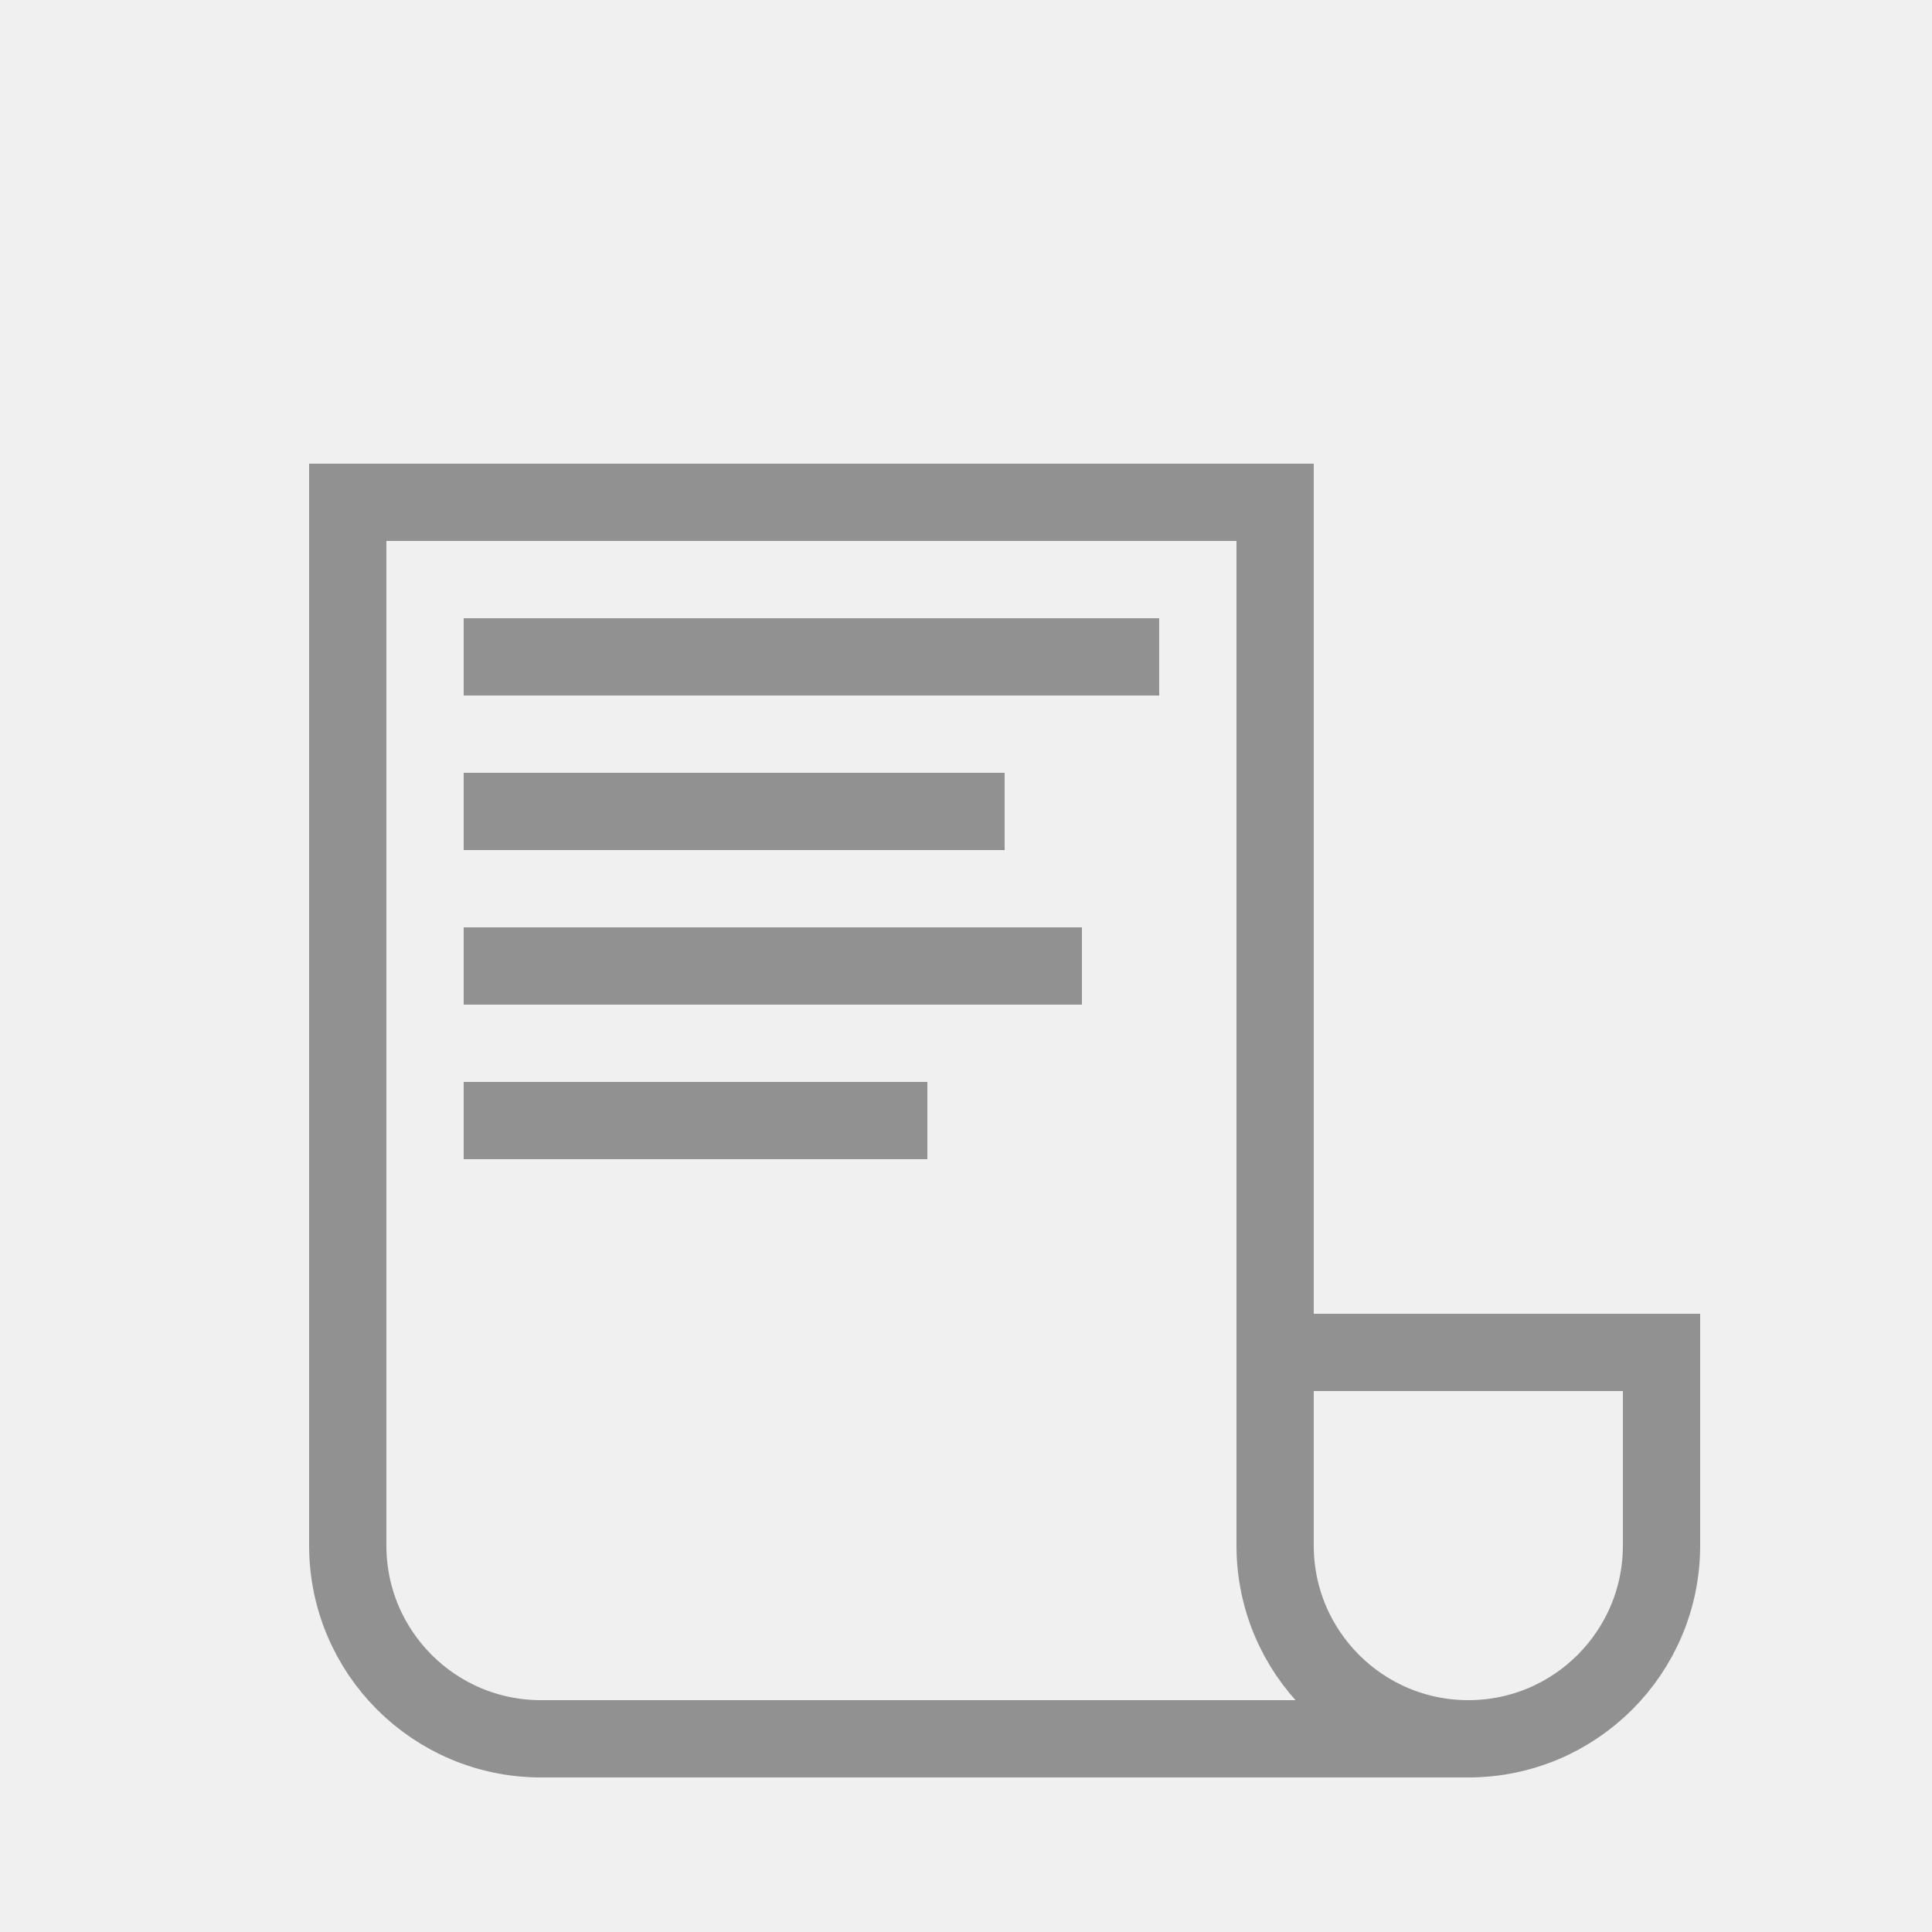
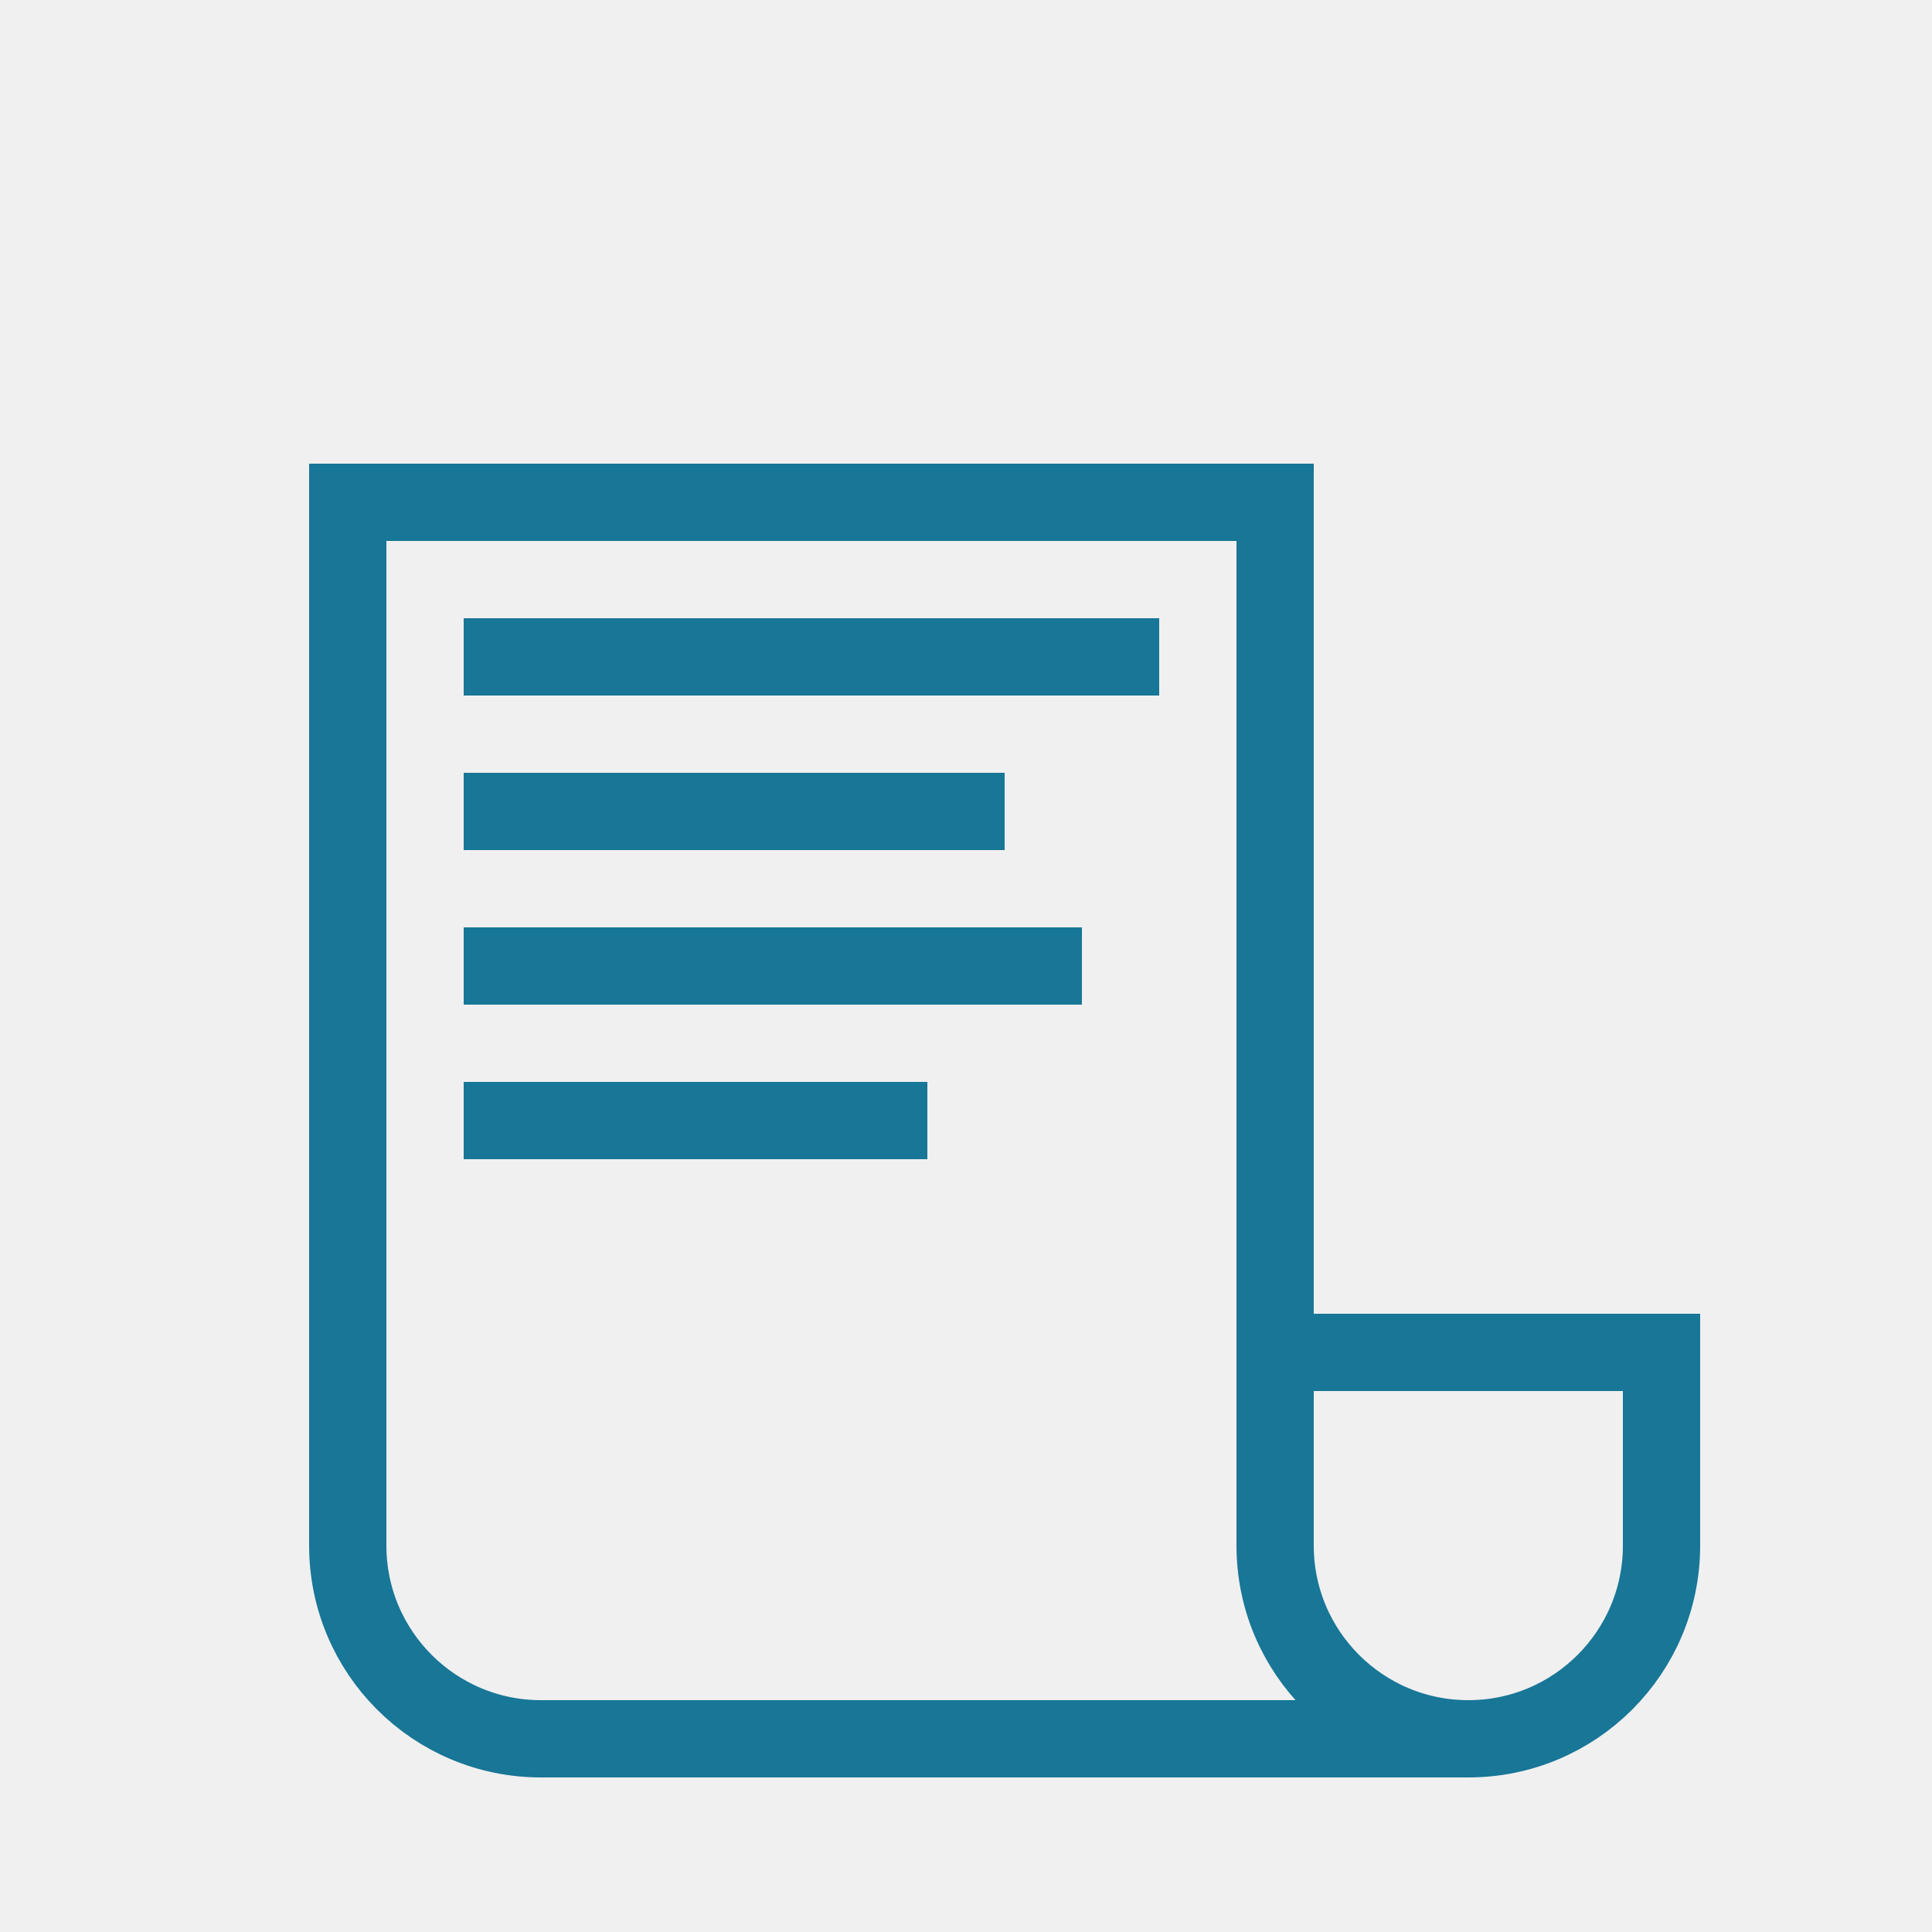
<svg xmlns="http://www.w3.org/2000/svg" xmlns:xlink="http://www.w3.org/1999/xlink" width="25" height="25" viewBox="0 0 25 25">
  <defs>
    <path id="a" d="M0 0h3v3H0z" />
    <path id="c" d="M0 0h6v3H0z" />
  </defs>
  <g fill="none" fill-rule="evenodd">
    <path fill-rule="nonzero" d="M0 0h25v25H0z" />
    <g transform="translate(4 20)">
      <mask id="b" fill="#fff">
        <use xlink:href="#a" />
      </mask>
-       <circle cx="3" r="2.5" fill-rule="nonzero" stroke="#919191" mask="url(#b)" />
+       <circle cx="3" r="2.5" fill-rule="nonzero" stroke="#187697" mask="url(#b)" />
    </g>
-     <path fill="#919191" fill-rule="nonzero" d="M16 6h1v14h-1zM21 17h1v3h-1zM4 6h1v14H4z" />
-     <path fill="#919191" fill-rule="nonzero" d="M4 6h13v1H4zM6 8h9v1H6zM6 10h7v1H6zM6 12h8v1H6zM6 14h6v1H6zM7 22h12v1H7zM16 17h6v1h-6z" />
+     <path fill="#187697" fill-rule="nonzero" d="M16 6h1v14h-1zM21 17h1v3h-1zM4 6h1v14H4z" />
+     <path fill="#187697" fill-rule="nonzero" d="M4 6h13v1H4zM6 8h9v1H6zM6 10h7v1H6zM6 12h8v1H6zM6 14h6v1H6zM7 22h12v1H7zM16 17h6v1h-6z" />
    <g transform="translate(16 20)">
      <mask id="d" fill="#fff">
        <use xlink:href="#c" />
      </mask>
-       <circle cx="3" r="2.5" fill-rule="nonzero" stroke="#919191" mask="url(#d)" />
+       <circle cx="3" r="2.5" fill-rule="nonzero" stroke="#187697" mask="url(#d)" />
    </g>
  </g>
</svg>
